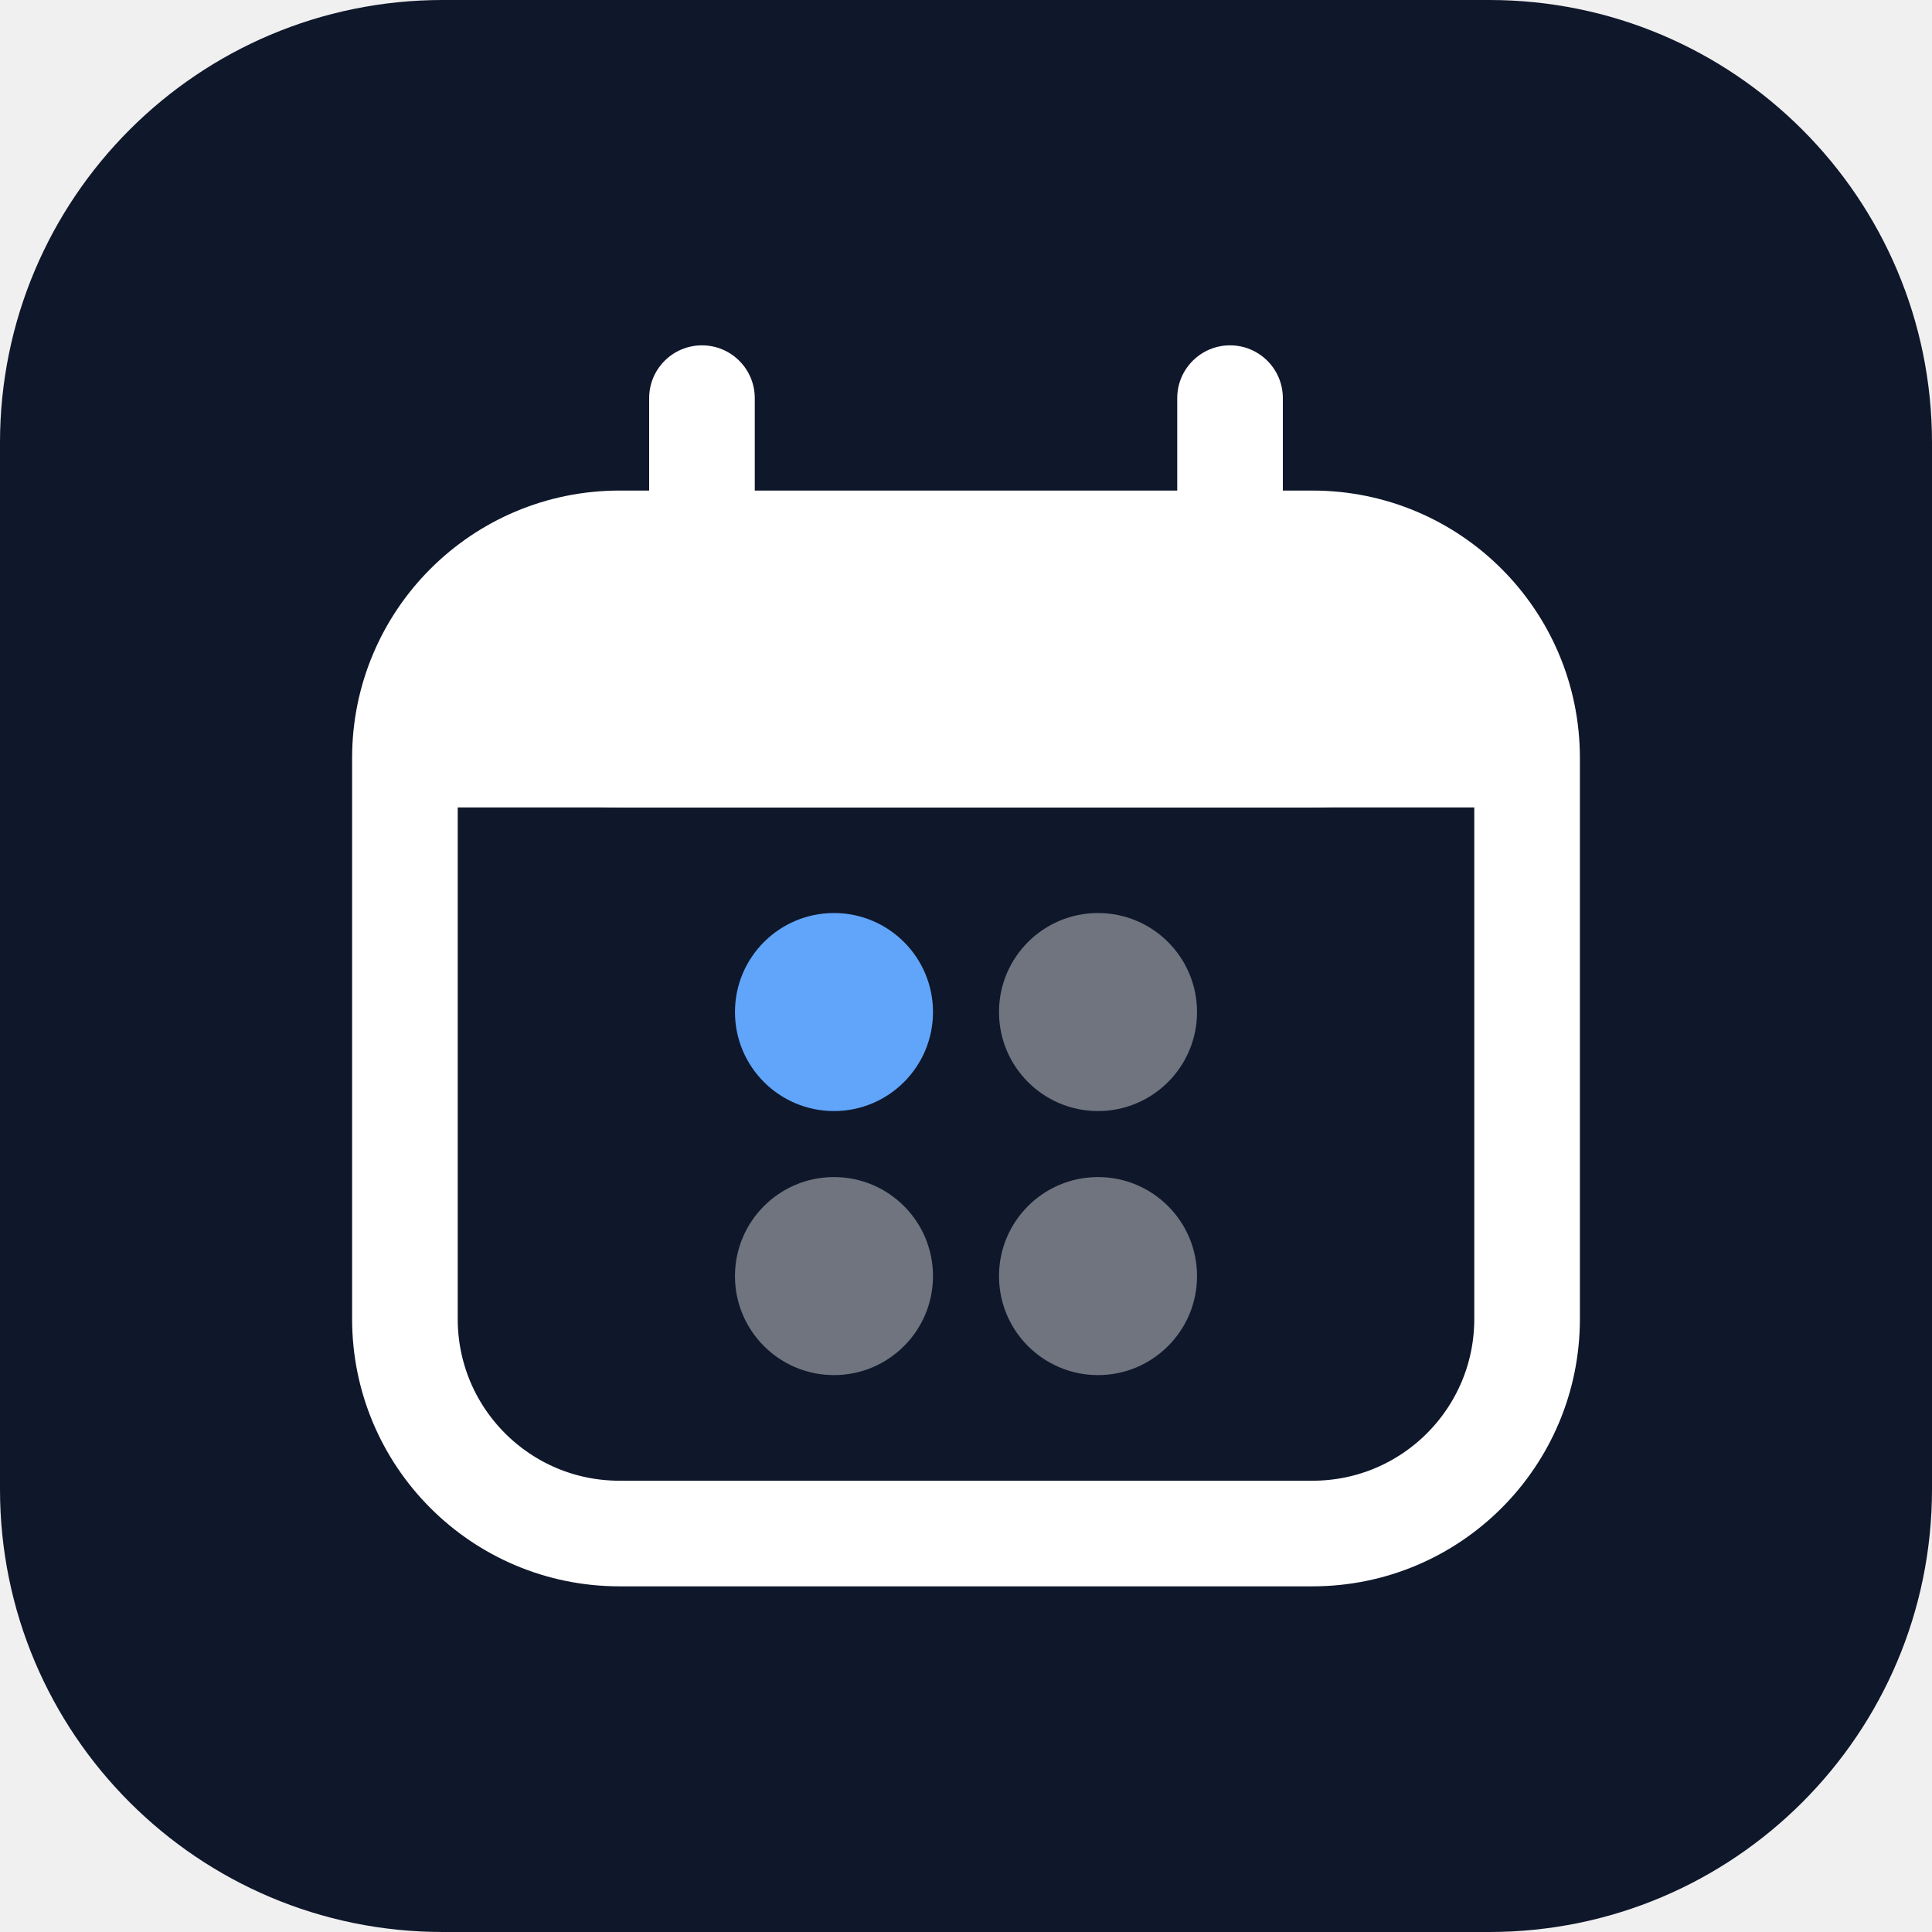
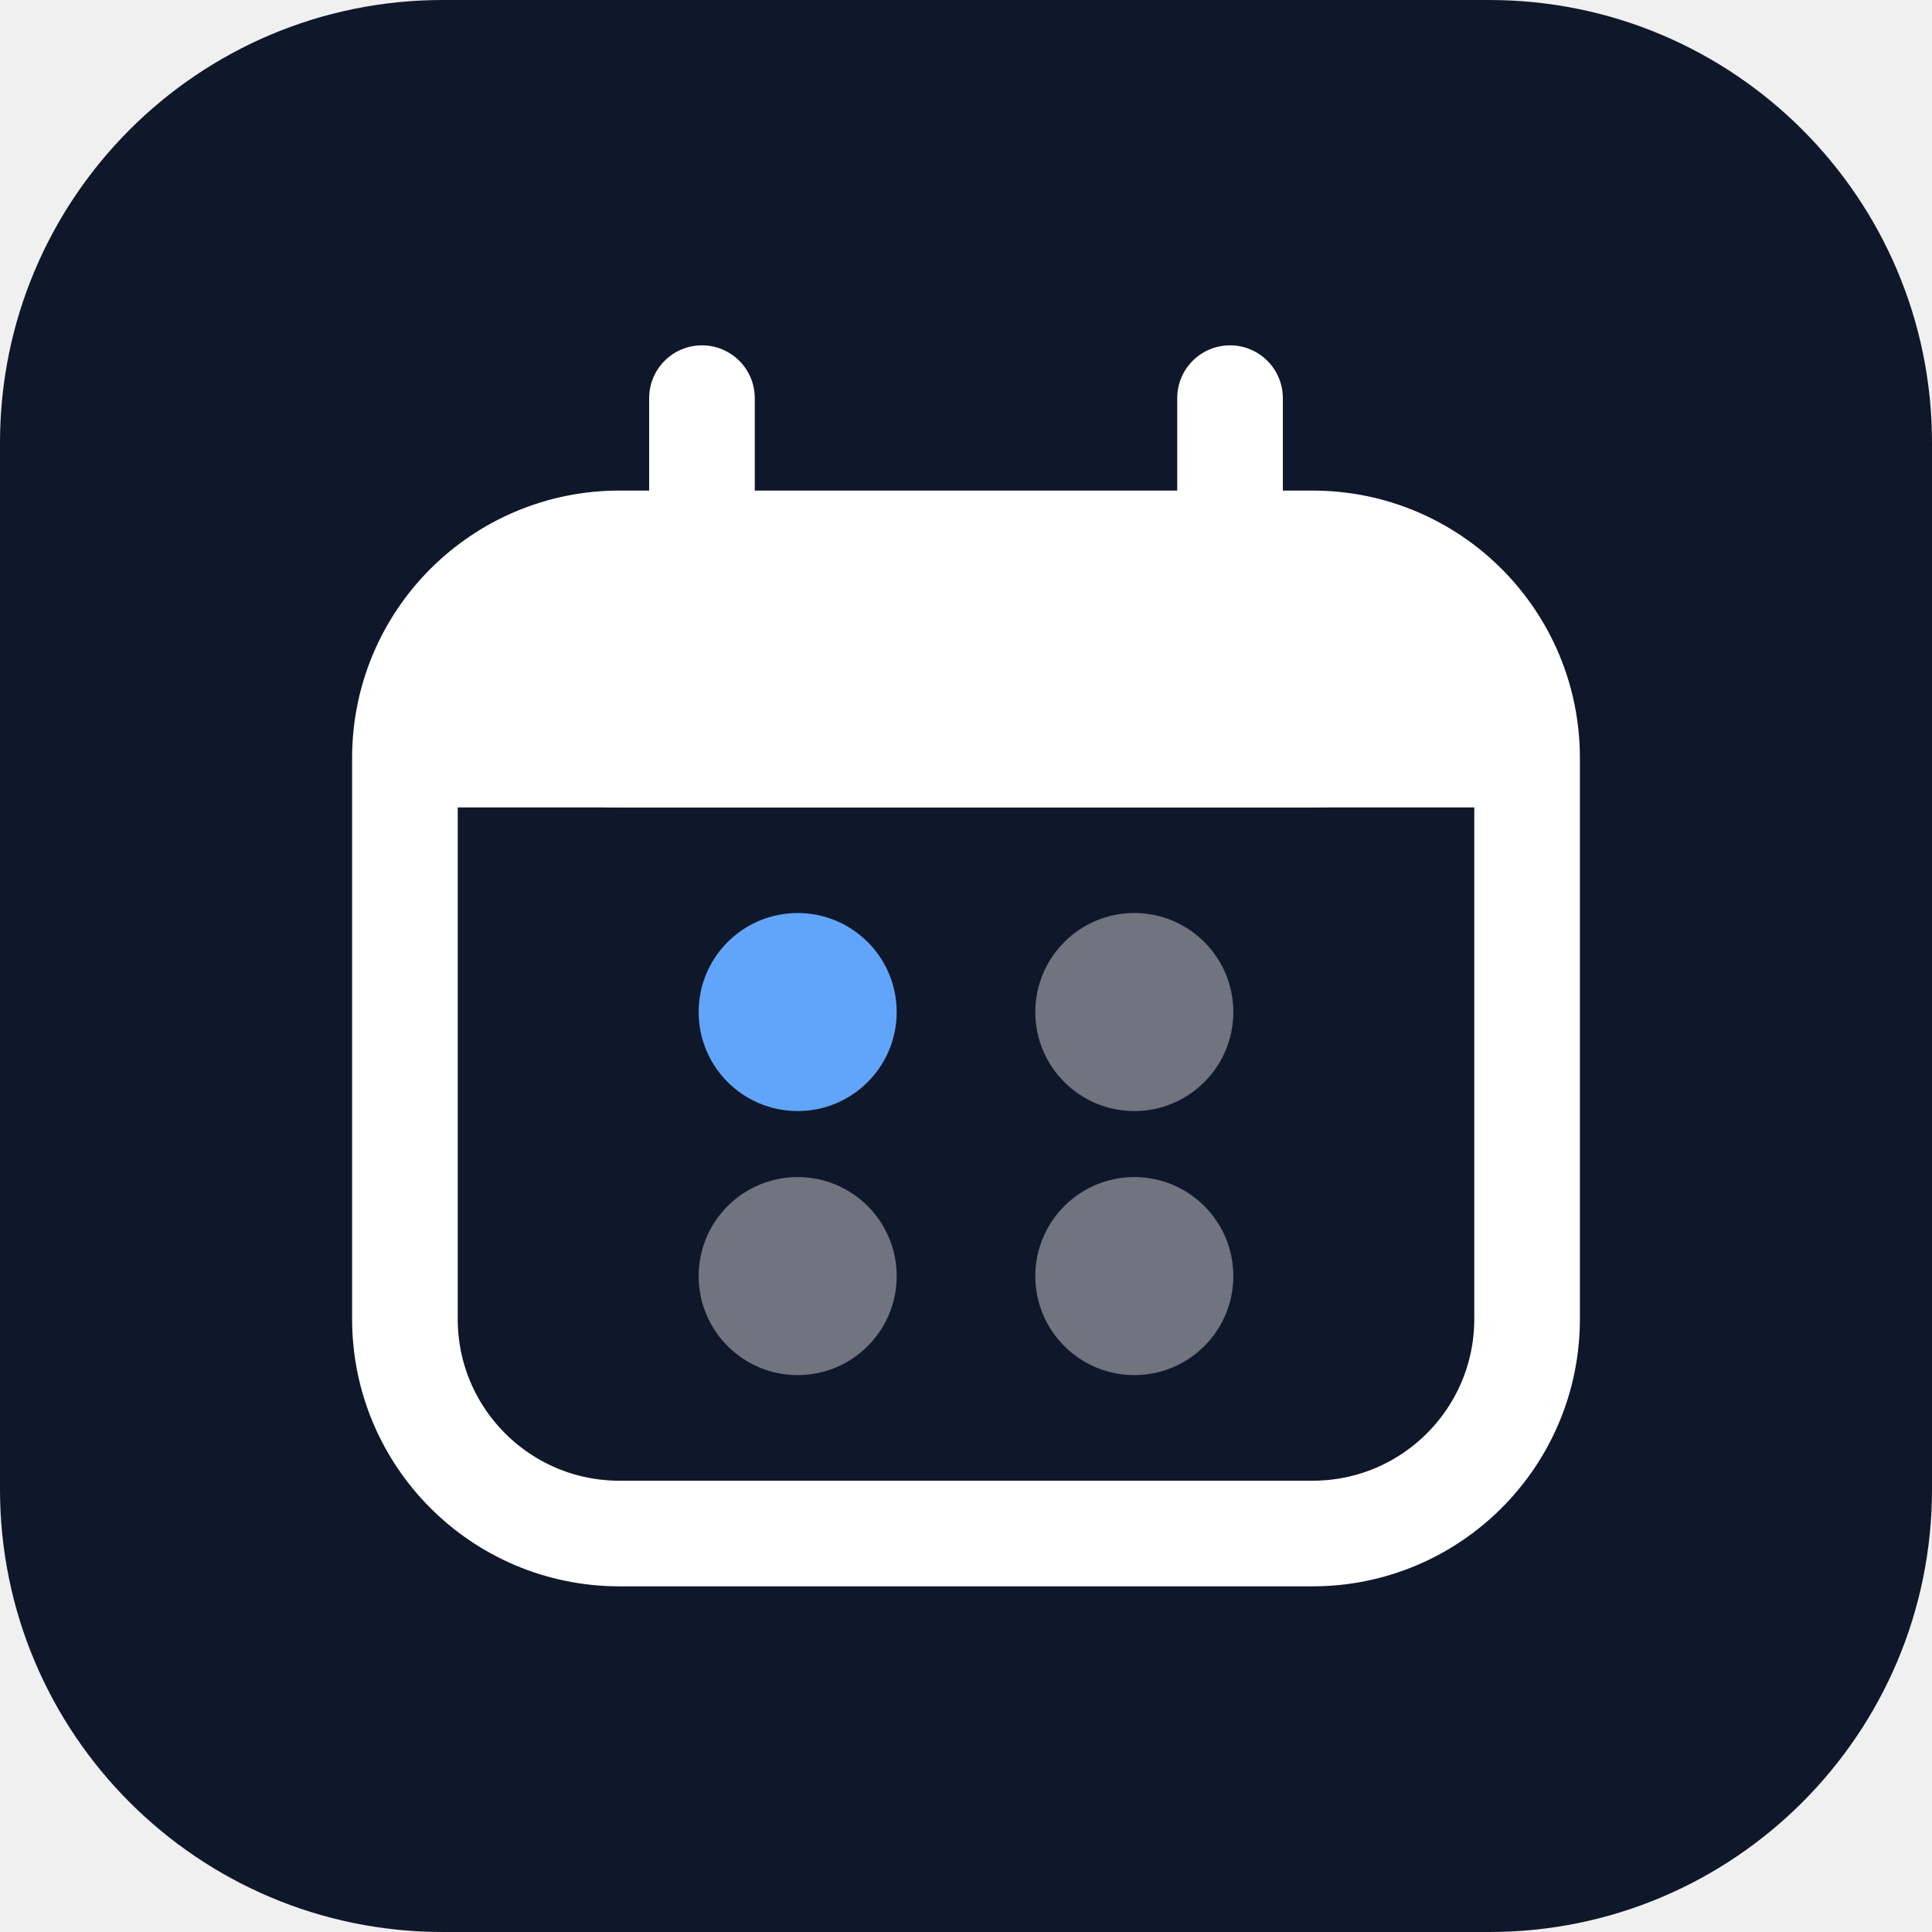
<svg xmlns="http://www.w3.org/2000/svg" width="48" height="48" viewBox="0 0 48 48" fill="none">
  <rect width="48" height="48" rx="11" fill="#0F172A" />
  <g transform="translate(4.32 4.48) scale(0.82)" fill="none">
    <rect x="14.4" y="5" width="3.2" height="9" rx="1.6" fill="#fff" />
    <rect x="30.4" y="5" width="3.2" height="9" rx="1.6" fill="#fff" />
    <rect x="7" y="11" width="34" height="30" rx="6.5" stroke="#fff" stroke-width="3.2" />
    <rect x="7" y="11" width="34" height="8" rx="6.5" fill="#fff" />
    <rect x="7" y="14.5" width="34" height="4.5" fill="#fff" />
-     <circle cx="20" cy="25.2" r="3" fill="#60A5FA" />
-     <circle cx="28" cy="25.2" r="3" fill="#fff" fill-opacity="0.4" />
-     <circle cx="20" cy="33.2" r="3" fill="#fff" fill-opacity="0.4" />
-     <circle cx="28" cy="33.2" r="3" fill="#fff" fill-opacity="0.4" />
+     <circle cx="18.9" cy="25.2" r="3" fill="#60A5FA" />
+     <circle cx="29.1" cy="25.2" r="3" fill="#fff" fill-opacity="0.4" />
+     <circle cx="18.9" cy="33.2" r="3" fill="#fff" fill-opacity="0.4" />
+     <circle cx="29.1" cy="33.2" r="3" fill="#fff" fill-opacity="0.4" />
  </g>
</svg>
